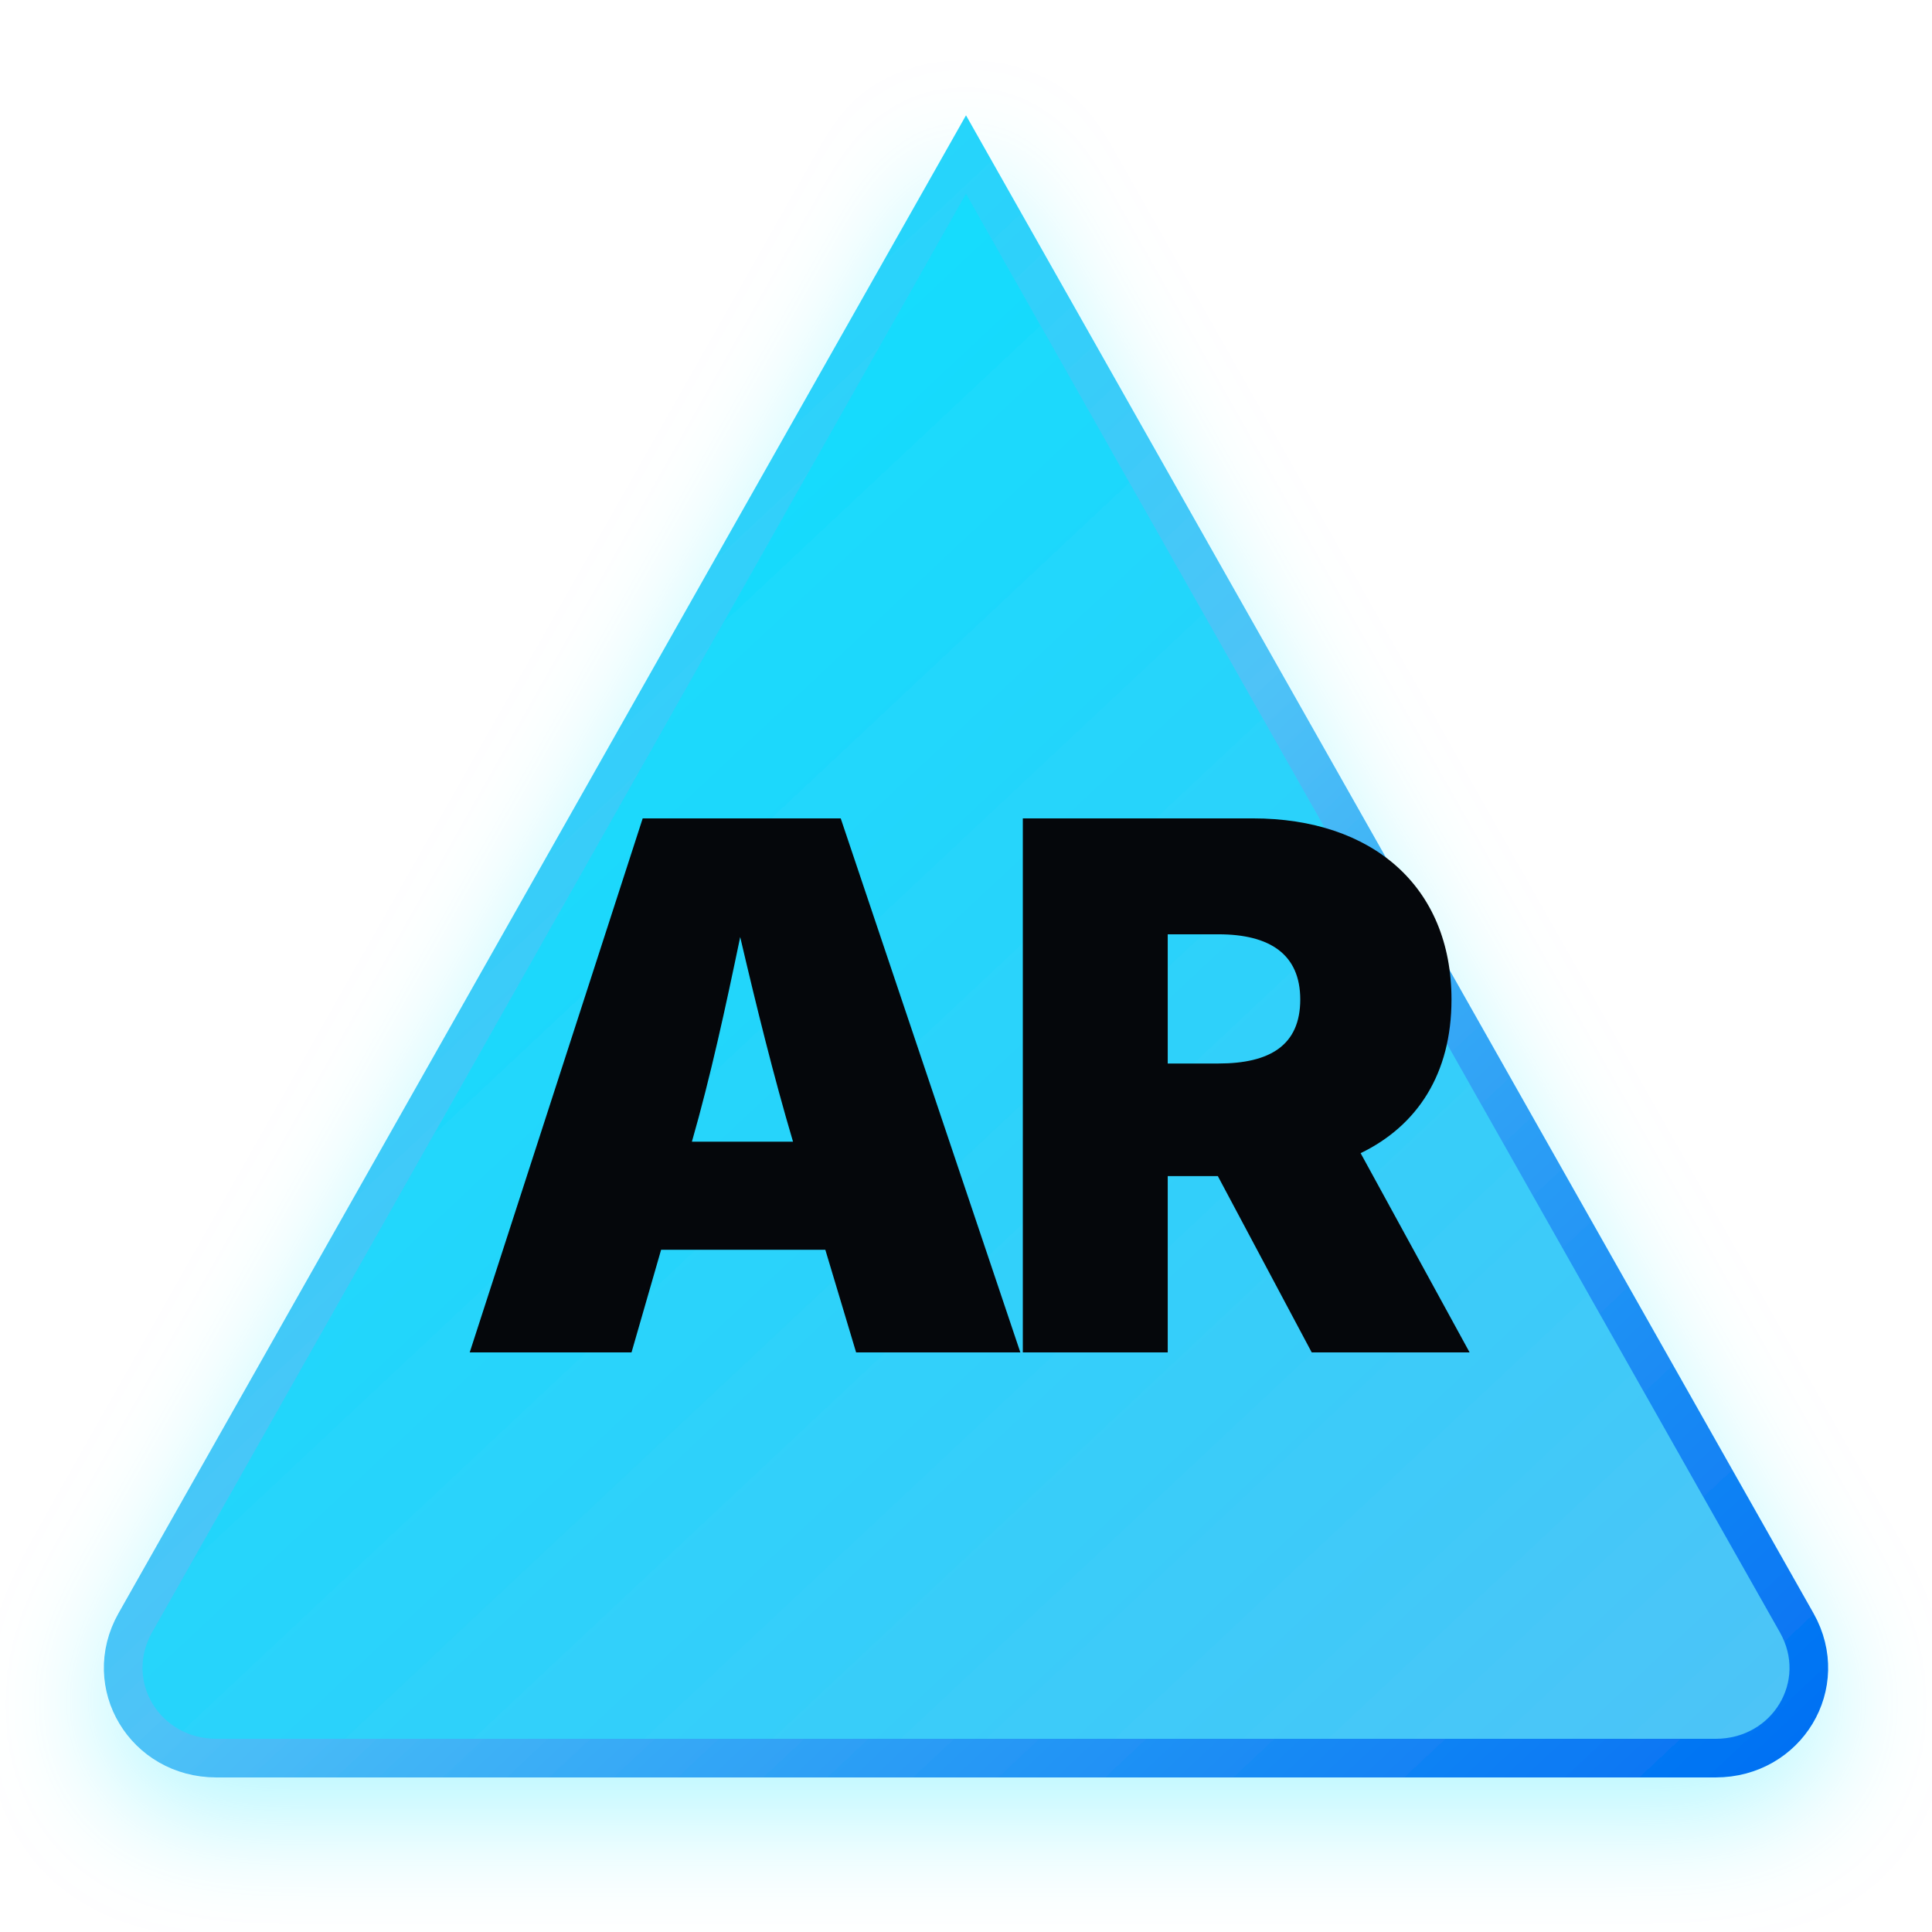
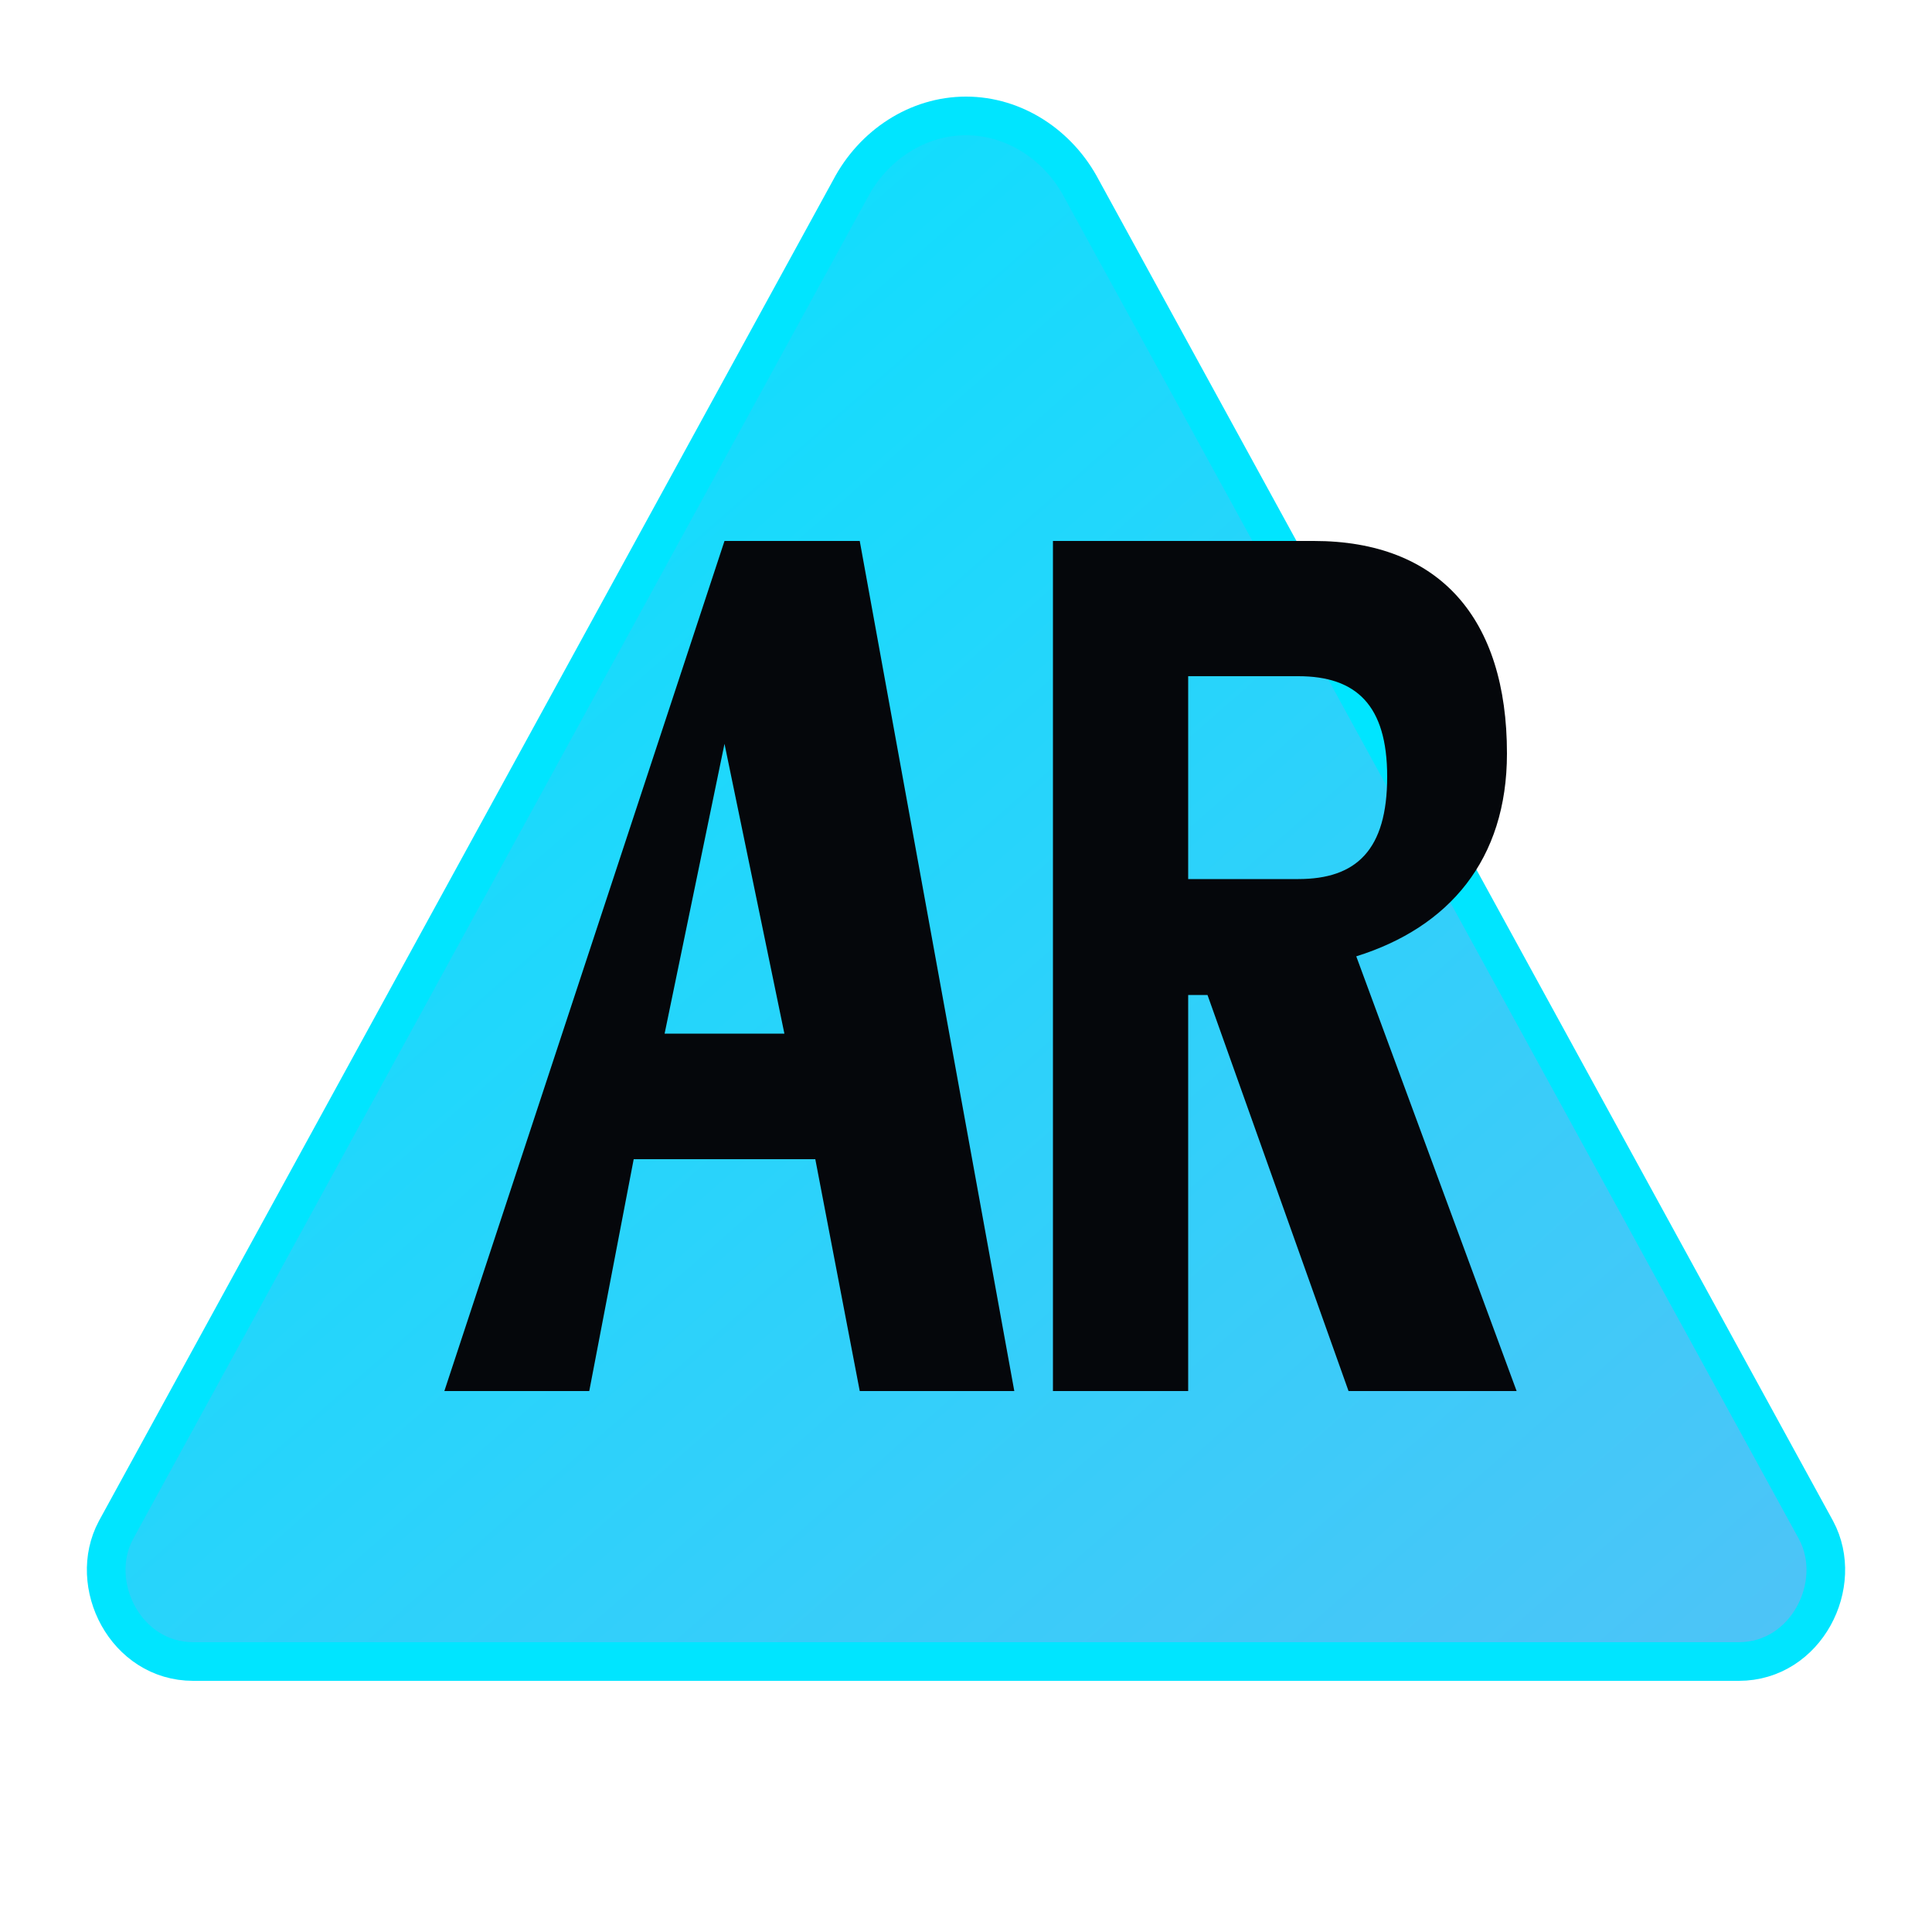
<svg xmlns="http://www.w3.org/2000/svg" viewBox="0 0 100 100" fill="none">
  <defs>
-     <linearGradient id="arGrad" x1="0%" y1="0%" x2="100%" y2="100%">
+     <linearGradient id="arFavGrad" x1="0%" y1="0%" x2="100%" y2="100%">
      <stop offset="0%" stop-color="#00E5FF" />
      <stop offset="100%" stop-color="#4FC3F7" />
    </linearGradient>
-     <linearGradient id="arBorderGrad" x1="0%" y1="0%" x2="100%" y2="100%">
-       <stop offset="0%" stop-color="#00E5FF" />
-       <stop offset="50%" stop-color="#4FC3F7" />
-       <stop offset="100%" stop-color="#0070F3" />
-     </linearGradient>
-     <filter id="arGlow" x="-20%" y="-20%" width="140%" height="140%">
-       <feDropShadow dx="0" dy="2" stdDeviation="3" flood-color="#00E5FF" flood-opacity="0.3" />
-     </filter>
  </defs>
-   <path d="M 50 8 L 93 84 C 94.8 87.2 92.5 91 88.8 91 L 11.2 91 C 7.5 91 5.2 87.2 7.0 84 Z" fill="url(#arGrad)" stroke="url(#arBorderGrad)" stroke-width="2" filter="url(#arGlow)" />
-   <text x="50" y="70" font-family="'Orbitron', 'Inter', -apple-system, sans-serif" font-weight="900" font-size="38" fill="#05070B" text-anchor="middle" letter-spacing="-2.5">AR</text>
+   <path d="M 50 6 C 52.5 6 54.8 7.5 56 9.8 L 94 79.2 C 95.5 82 93.5 86 90 86 L 10 86 C 6.5 86 4.5 82 6 79.2 L 44 9.8 C 45.2 7.5 47.5 6 50 6 Z" fill="url(#arFavGrad)" stroke="#00E5FF" stroke-width="2" stroke-linejoin="round" />
+   <g fill="#05070B" fill-rule="evenodd">
+     <path d="M 37.5 28 L 44.5 28 L 52.5 72 L 44.5 72 L 42.2 60 L 32.8 60 L 30.5 72 L 23 72 Z M 37.5 38.5 L 34.4 53.5 L 40.6 53.5 Z" />
+     <path d="M 54.5 28 L 68 28 C 74.5 28 78 32 78 39 C 78 44.5 75 48 70.2 49.5 L 78.5 72 L 69.8 72 L 62.5 51.5 L 61.5 51.5 L 61.5 72 L 54.5 72 Z M 61.5 35 L 61.5 45.5 L 67.2 45.5 C 70.2 45.5 71.8 44 71.8 40.2 C 71.8 36.5 70.2 35 67.2 35 Z" />
+   </g>
</svg>
